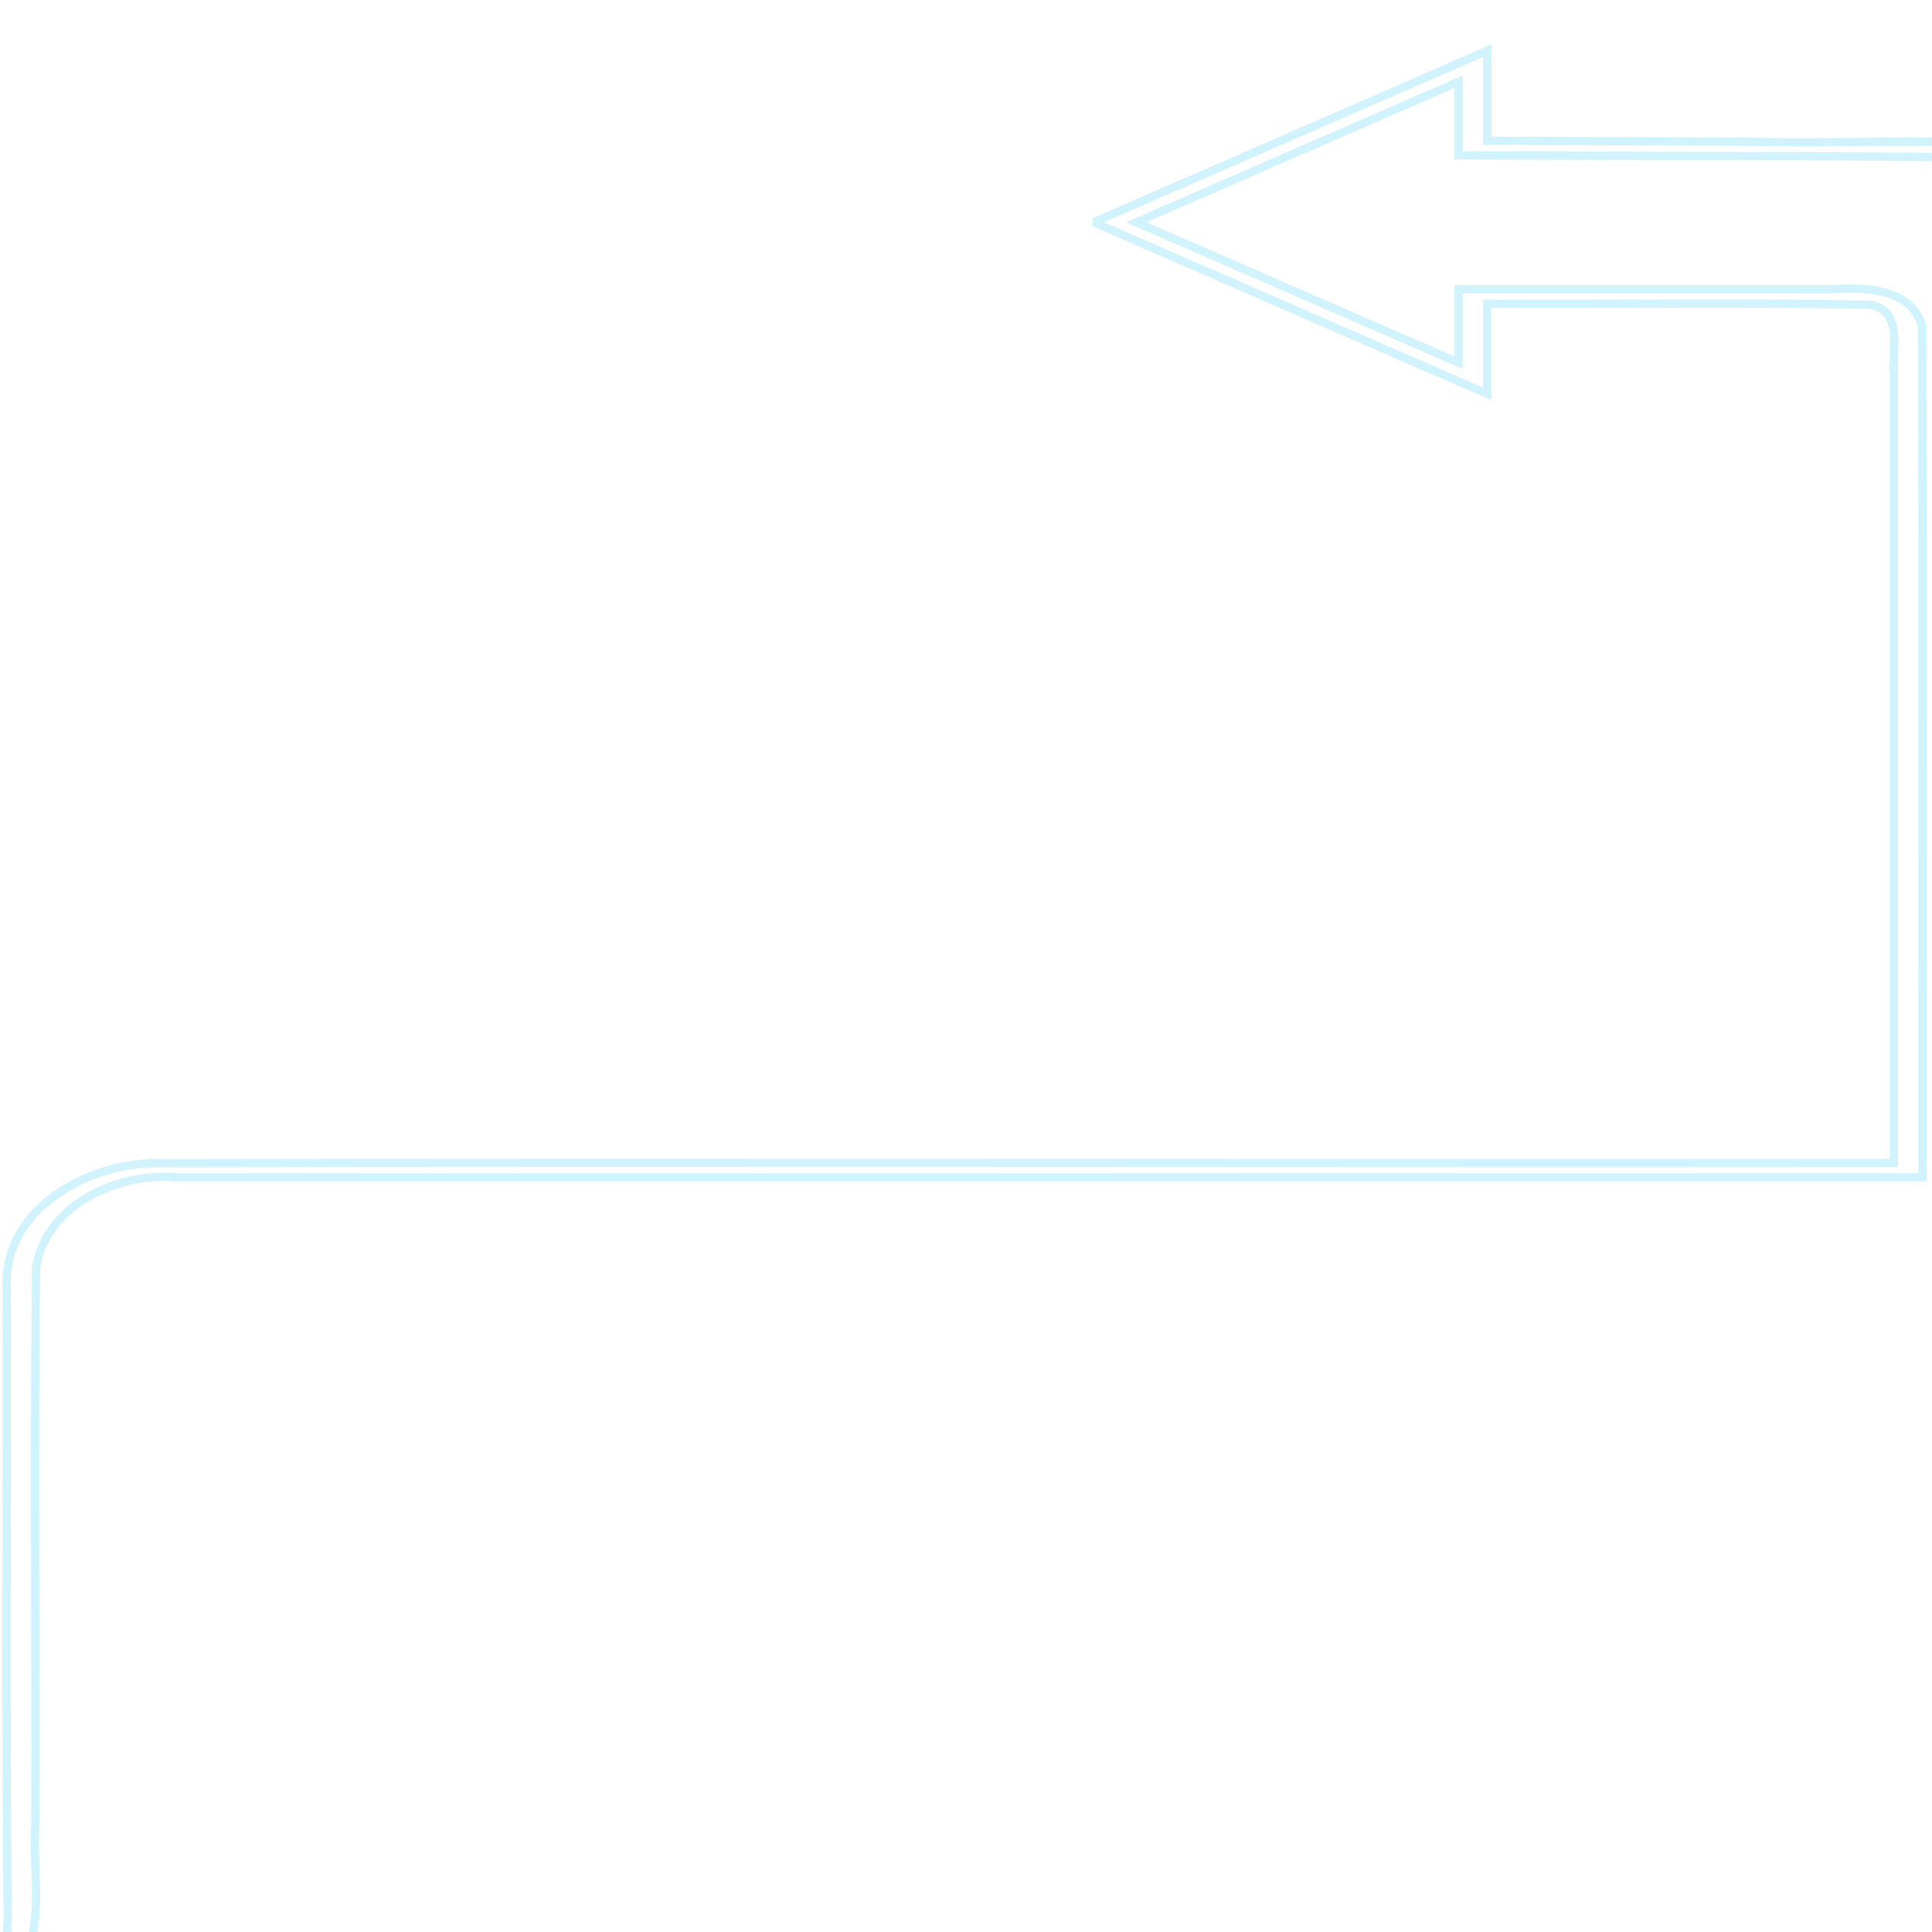
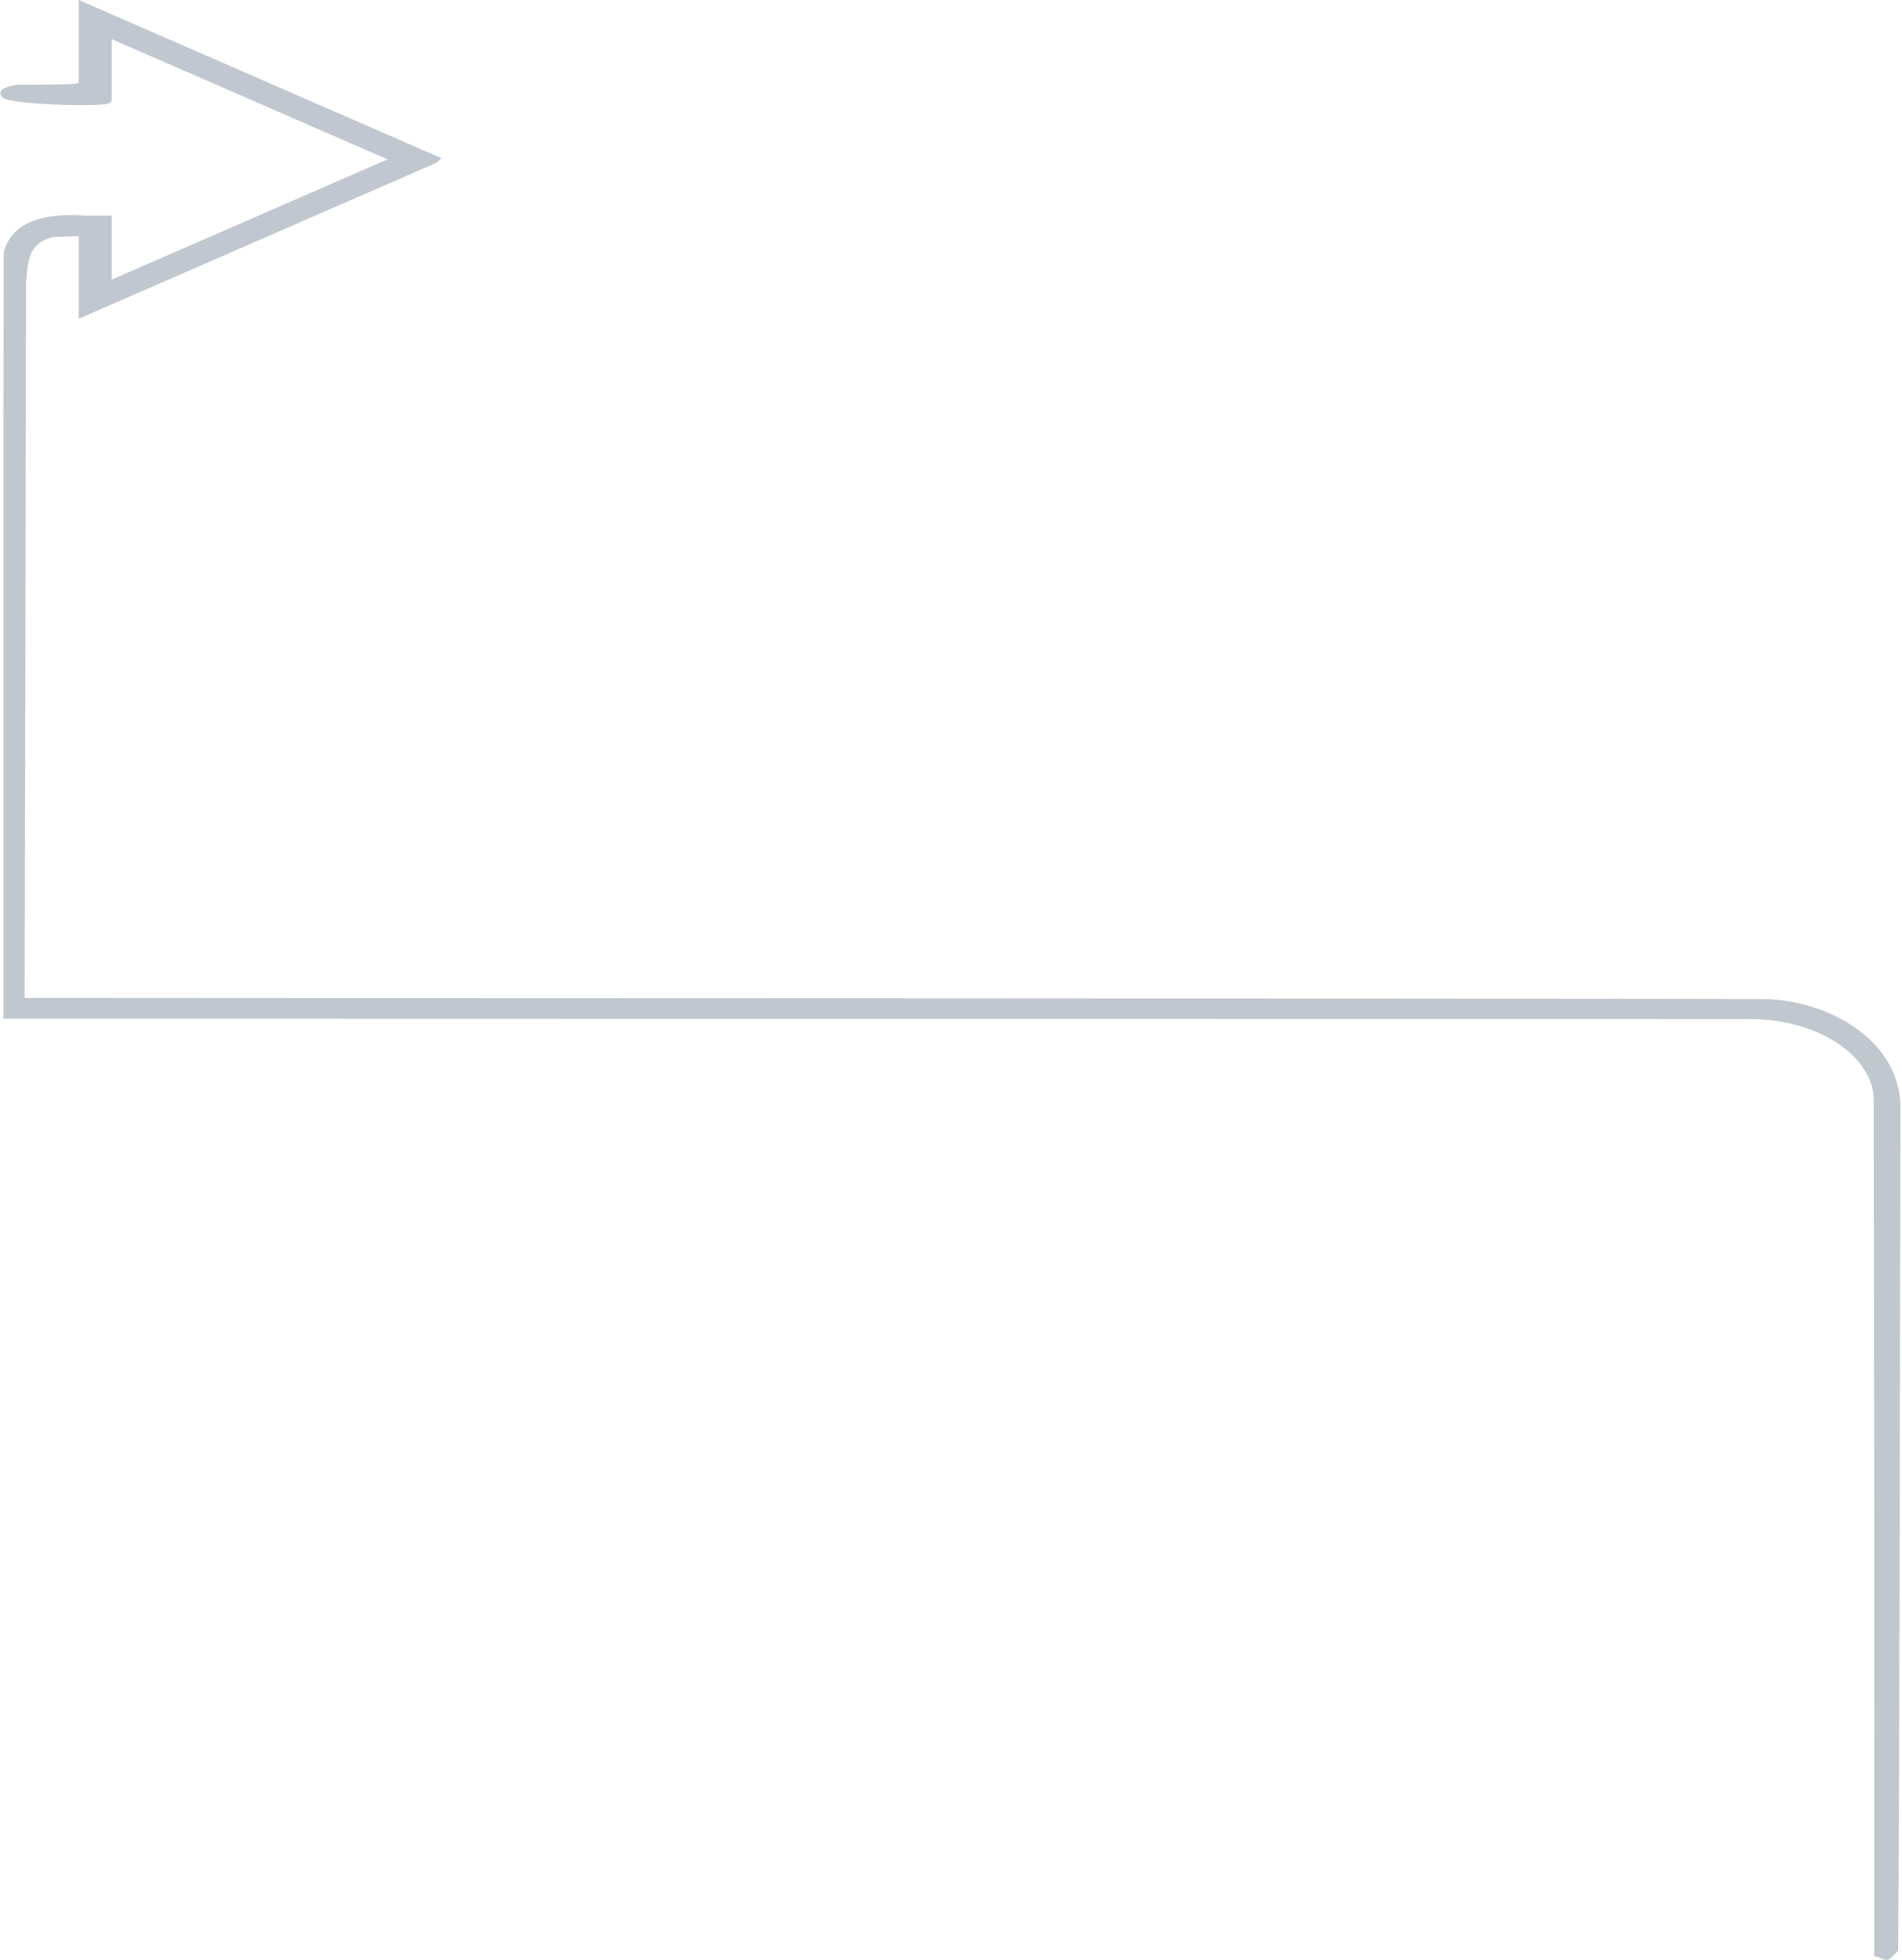
- <svg xmlns="http://www.w3.org/2000/svg" width="220" height="220" viewBox="0 0 58.305 58.594" version="1.1" id="svg7261">
+ <svg xmlns="http://www.w3.org/2000/svg" width="241.733" height="249.129" viewBox="0 0 64.065 66.352" version="1.1" id="svg7261">
  <defs id="defs7258" />
-   <g id="layer1" transform="translate(-45.17094,-63.64467)">
-     <path id="path2514" style="fill:#fefefe;fill-opacity:0.75;fill-rule:evenodd;stroke-width:0.25; stroke: #d0f3fe;" d="m 78.196,70.386 c 3.978,1.735 7.957,3.47 11.935,5.205 0,-0.911 0,-1.823 0,-2.734 3.879,0.02 7.764,-0.039 11.639,0.029 0.99,0.226 0.635,1.38 0.694,2.101 0,7.976 0,15.952 0,23.929 -17.61,0.016 -35.198,-0.026 -52.805,0.007 -2.01,0.044 -4.366,1.354 -4.433,3.53 0.023,6.495 -0.04,12.993 0.036,19.486 -0.143,0.524 0.367,0.569 0.737,0.461 0.25,-1.115 0.022,-2.299 0.099,-3.44 0.017,-5.623 -0.041,-11.25 0.022,-16.871 0.308,-1.902 2.448,-2.886 4.251,-2.738 17.654,0 35.308,0 52.961,0 -0.005,-8.59 0.011,-17.182 -0.008,-25.771 -0.245,-1.136 -1.662,-1.243 -2.625,-1.164 -3.812,0 -7.623,0 -11.435,0 0,0.744 0,1.488 0,2.232 -3.258,-1.421 -6.517,-2.84 -9.775,-4.262 3.258,-1.422 6.516,-2.841 9.775,-4.262 0,0.744 0,1.488 0,2.232 5.167,0.022 10.335,0.01 15.501,0.061 1.448,0.072 3.32,0.287 3.951,1.793 0.377,1.246 0.044,2.575 0.107,3.854 -0.184,8.428 -0.428,16.856 -0.574,25.285 0.775,0.184 1.022,-0.152 0.867,-0.885 0.073,-9.444 0.206,-18.889 0.242,-28.332 -0.045,-1.329 -1.465,-1.92 -2.625,-2.033 -2.875,-0.296 -5.774,-0.076 -8.659,-0.157 -2.647,-0.01 -5.295,-0.019 -7.942,-0.029 0,-0.911 0,-1.822 0,-2.732 -3.978,1.735 -7.957,3.47 -11.935,5.205 z" />
+   <g id="layer1" transform="translate(-45.24433,-64.98975)">
+     <path id="path2514" style="fill:#c0c7ce;fill-opacity:1;fill-rule:evenodd;stroke:#c0c7ce;stroke-width:0.25;stroke-opacity:1" d="m 59.81,70.386 -11.935,5.205 v -2.734 c 0,0 0,0 -0.985,0.029 -0.99,0.226 -0.988,0.96 -1.046,1.681 l -0.049,24.328 c 17.61,0.016 41.447,0.008 59.055,0.041 2.01,0.044 4.38,1.294 4.447,3.47 -0.018,6.494 -0.026,22.09 -0.078,28.572 -0.35,0.349 -0.188,0.241 -0.558,0.133 l 0.001,-12.096 -0.022,-16.871 c -0.068,-1.484 -1.958,-2.841 -4.503,-2.78 l -58.81,-0.014 c 0.005,-8.59 -0.011,-17.182 0.008,-25.771 0.245,-1.136 1.662,-1.243 2.625,-1.164 h 0.782 v 2.232 c 3.258,-1.421 6.517,-2.84 9.775,-4.262 -3.258,-1.422 -6.516,-2.841 -9.775,-4.262 v 2.232 c -0.019,0.171 -4.975,0.019 -3.094,-0.371 2.647,-0.01 1.698,-0.04 2.228,-0.072 v -2.732 l 11.935,5.205 z" />
  </g>
</svg>
